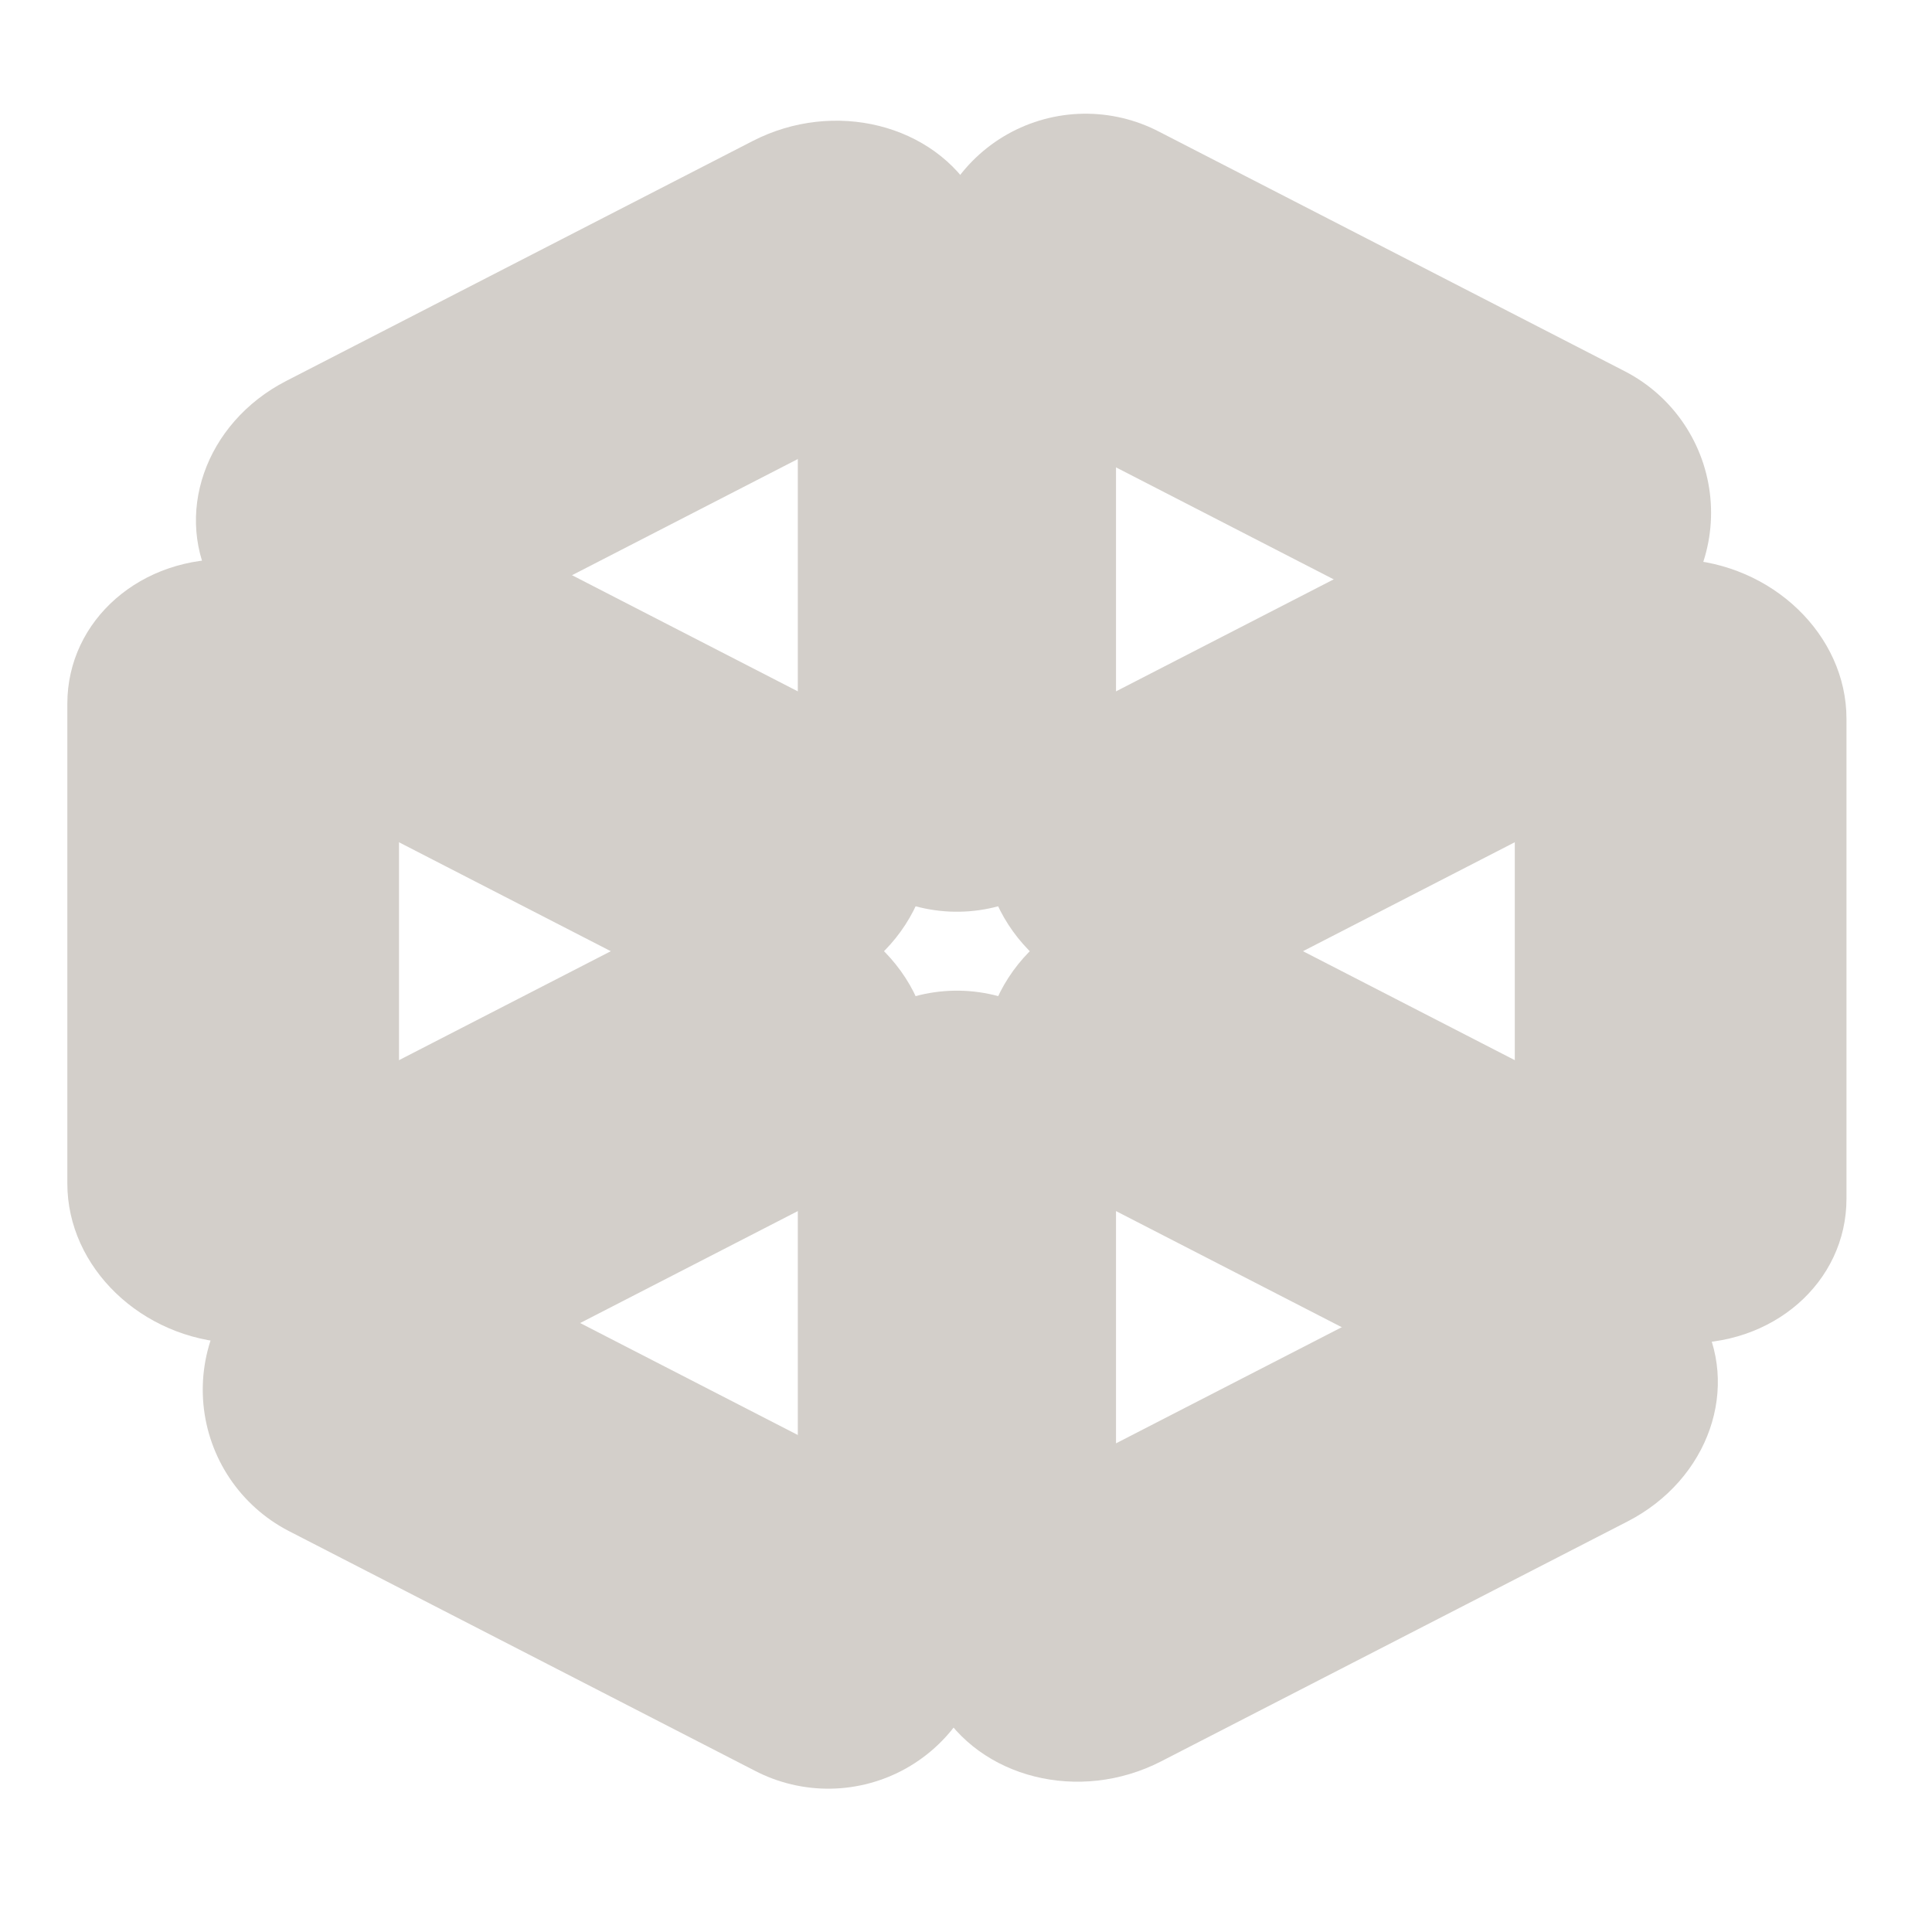
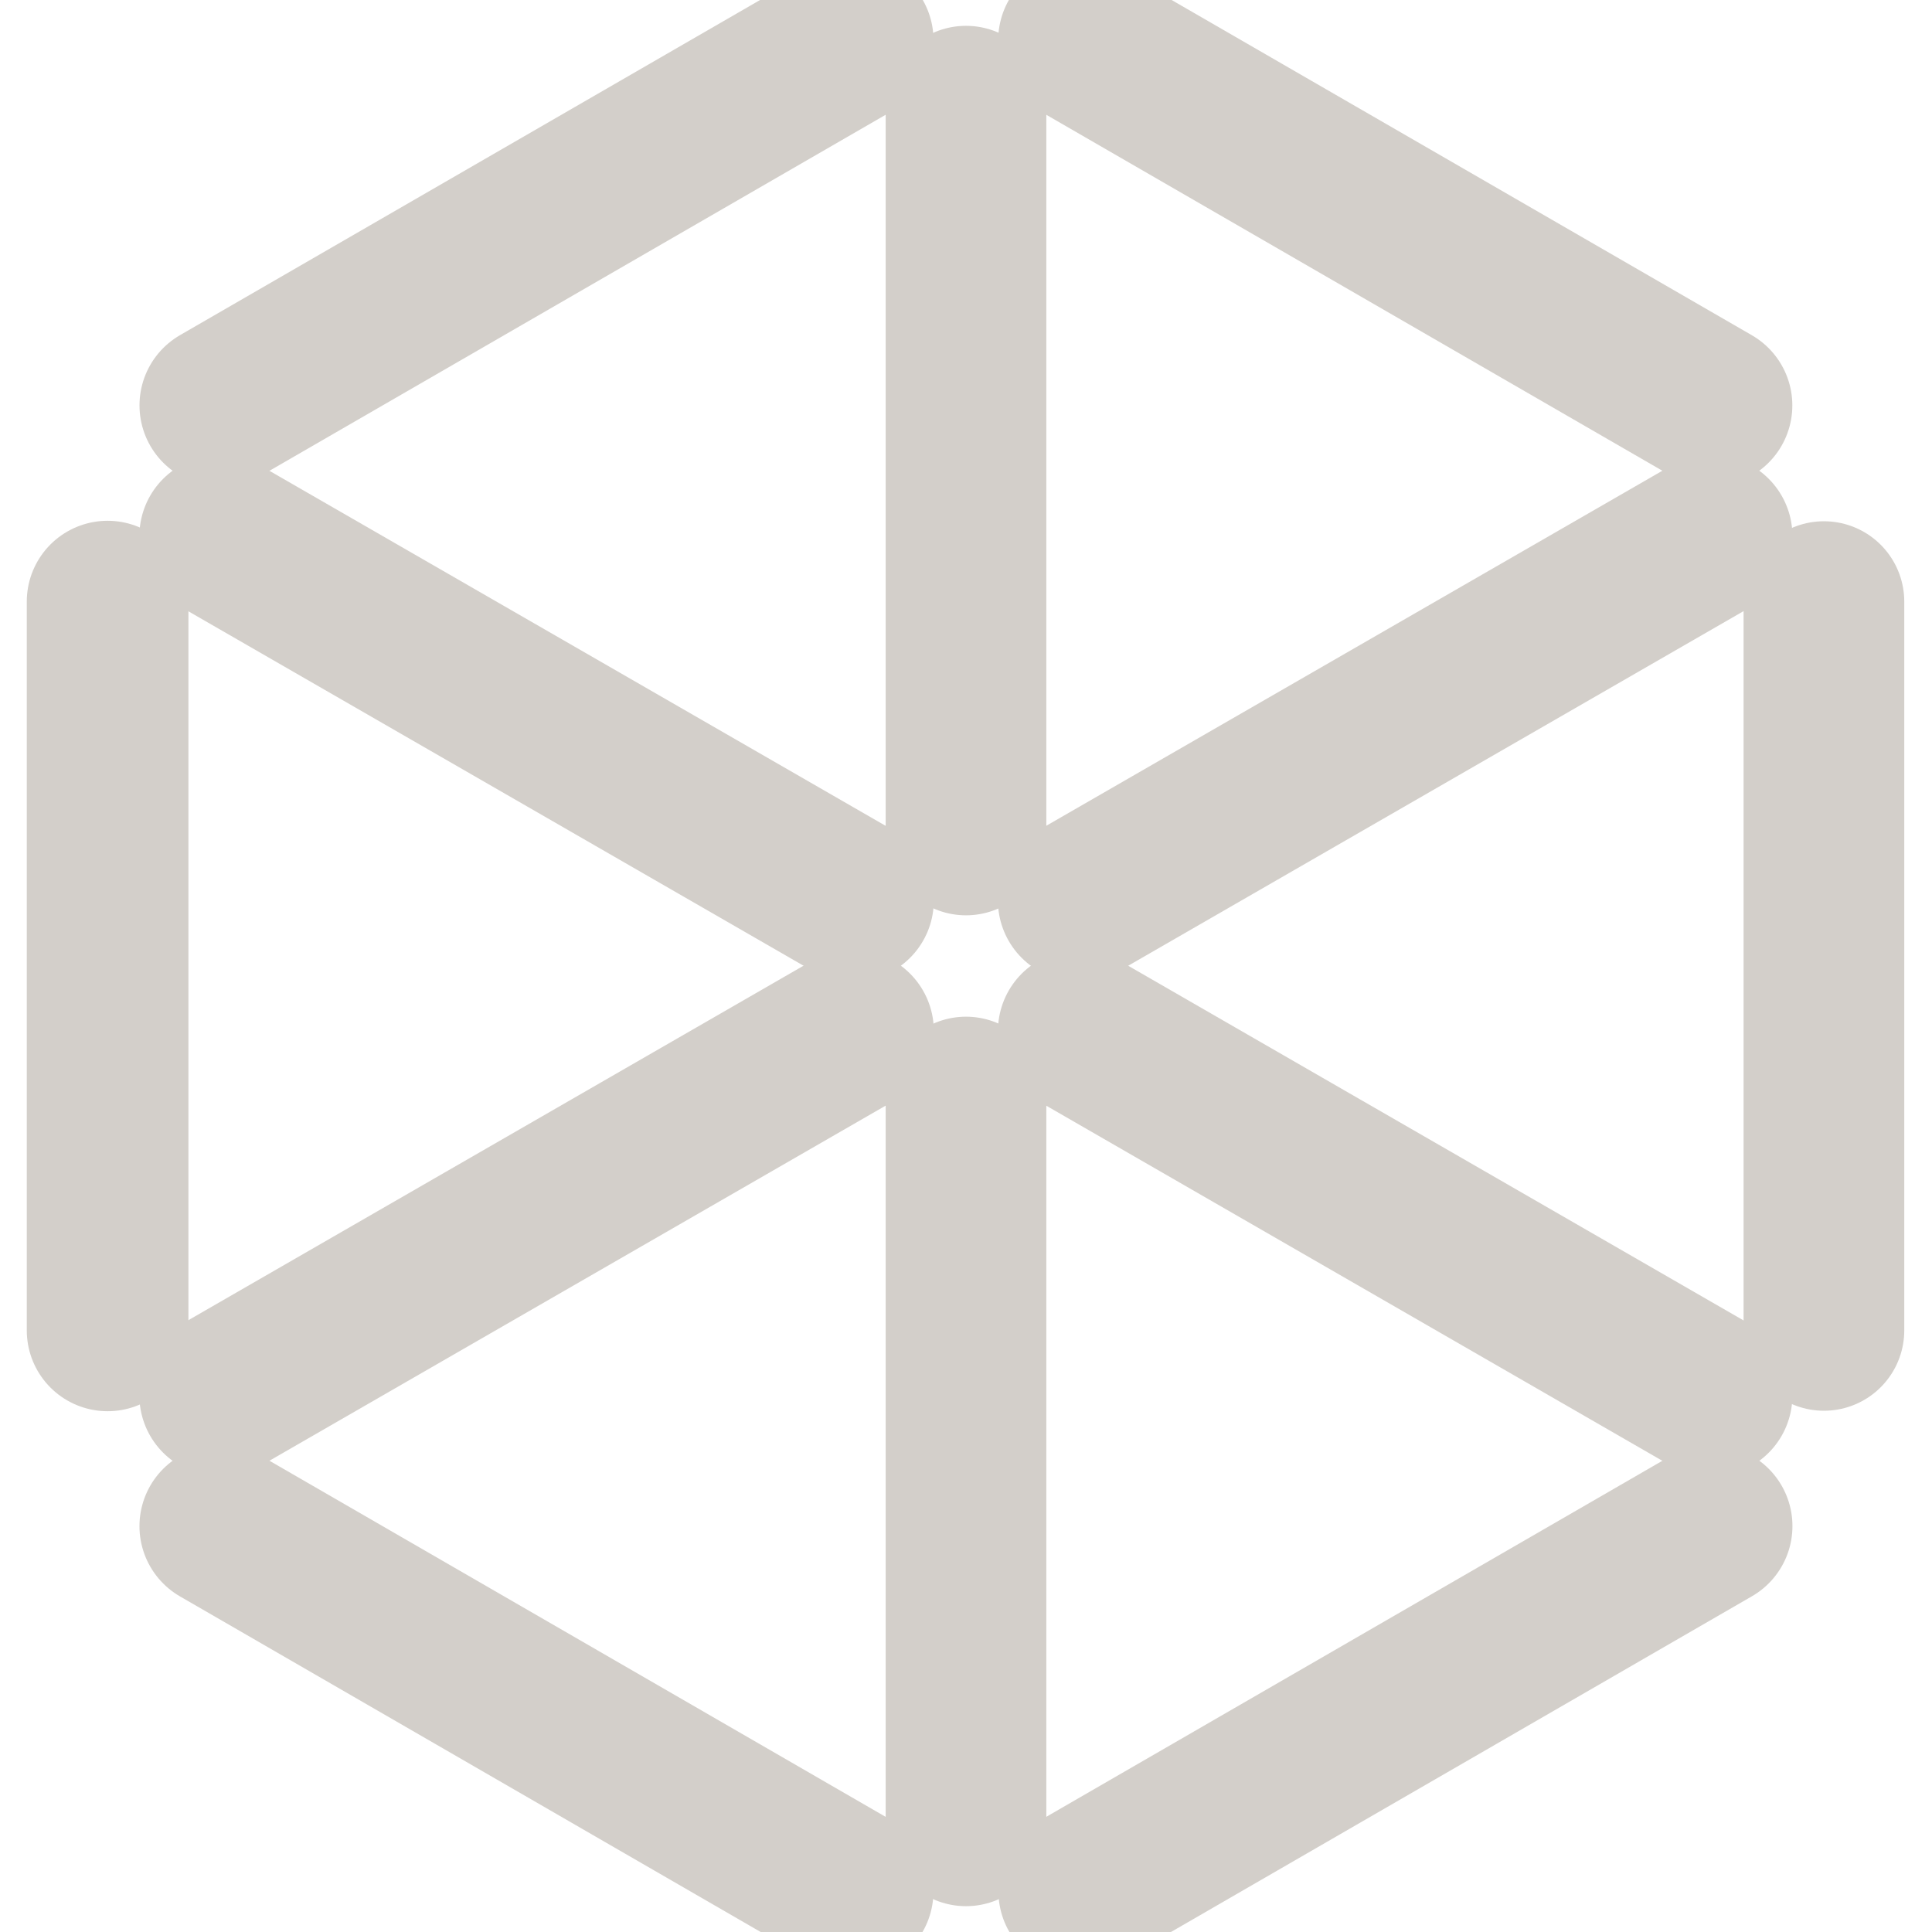
- <svg xmlns="http://www.w3.org/2000/svg" width="28" height="28" viewBox="0 0 34 30" fill="none">
-   <path d="M16.84 11.245V3.965" stroke="#D3CFCA" stroke-width="5.6" stroke-linecap="round" />
-   <path d="M19.105 2.801L27.312 7.023" stroke="#D3CFCA" stroke-width="5.6" stroke-linecap="round" />
-   <path d="M18.714 10.643C17.338 11.35 16.905 12.976 17.746 14.273C18.587 15.571 20.384 16.05 21.759 15.342L20.236 12.992L18.714 10.643ZM28.835 11.702C30.21 10.995 30.643 9.369 29.802 8.072C28.961 6.774 27.164 6.295 25.789 7.003L27.312 9.353L28.835 11.702ZM20.236 12.992L21.759 15.342L28.835 11.702L27.312 9.353L25.789 7.003L18.714 10.643L20.236 12.992Z" fill="#D3CFCA" />
-   <path d="M32.495 10.65C32.495 9.174 31.188 7.918 29.576 7.844C27.965 7.771 26.658 8.908 26.658 10.384L29.576 10.517L32.495 10.65ZM26.658 18.828C26.658 20.305 27.965 21.561 29.576 21.634C31.188 21.708 32.495 20.571 32.495 19.095L29.576 18.962L26.658 18.828ZM29.576 10.517L26.658 10.384L26.658 18.828L29.576 18.962L32.495 19.095L32.495 10.65L29.576 10.517Z" fill="#D3CFCA" />
-   <path d="M21.759 14.137C20.384 13.43 18.587 13.908 17.747 15.206C16.906 16.504 17.339 18.129 18.714 18.837L20.236 16.487L21.759 14.137ZM25.789 22.476C27.165 23.184 28.961 22.705 29.802 21.407C30.643 20.11 30.21 18.484 28.835 17.777L27.312 20.127L25.789 22.476ZM20.236 16.487L18.714 18.837L25.789 22.476L27.312 20.127L28.835 17.777L21.759 14.137L20.236 16.487Z" fill="#D3CFCA" />
-   <path d="M28.642 24.775C30.077 24.037 30.645 22.4 29.91 21.12C29.176 19.839 27.417 19.399 25.982 20.138L27.312 22.456L28.642 24.775ZM17.774 24.36C16.34 25.098 15.772 26.734 16.506 28.015C17.241 29.296 18.999 29.735 20.434 28.997L19.104 26.678L17.774 24.36ZM27.312 22.456L25.982 20.138L17.774 24.36L19.104 26.678L20.434 28.997L28.642 24.775L27.312 22.456Z" fill="#D3CFCA" />
-   <path d="M16.84 18.234V25.513" stroke="#D3CFCA" stroke-width="5.6" stroke-linecap="round" />
-   <path d="M14.576 26.678L6.368 22.456" stroke="#D3CFCA" stroke-width="5.6" stroke-linecap="round" />
-   <path d="M14.966 18.837C16.341 18.129 16.774 16.504 15.933 15.206C15.092 13.908 13.296 13.43 11.921 14.137L13.444 16.487L14.966 18.837ZM4.845 17.777C3.47 18.484 3.037 20.11 3.878 21.407C4.719 22.705 6.515 23.184 7.89 22.476L6.368 20.127L4.845 17.777ZM13.444 16.487L11.921 14.137L4.845 17.777L6.368 20.127L7.89 22.476L14.966 18.837L13.444 16.487Z" fill="#D3CFCA" />
-   <path d="M1.185 18.828C1.185 20.305 2.492 21.561 4.104 21.635C5.716 21.708 7.022 20.571 7.022 19.095L4.104 18.962L1.185 18.828ZM7.022 10.65C7.022 9.174 5.716 7.918 4.104 7.844C2.492 7.771 1.185 8.908 1.185 10.384L4.104 10.517L7.022 10.65ZM4.104 18.962L7.022 19.095L7.022 10.65L4.104 10.517L1.185 10.384L1.185 18.828L4.104 18.962Z" fill="#D3CFCA" />
-   <path d="M11.92 15.342C13.295 16.05 15.092 15.571 15.933 14.273C16.774 12.976 16.341 11.35 14.966 10.643L13.443 12.992L11.92 15.342ZM7.89 7.003C6.515 6.295 4.718 6.774 3.877 8.072C3.036 9.37 3.469 10.995 4.845 11.703L6.367 9.353L7.89 7.003ZM13.443 12.992L14.966 10.643L7.89 7.003L6.367 9.353L4.845 11.703L11.92 15.342L13.443 12.992Z" fill="#D3CFCA" />
-   <path d="M5.037 4.704C3.603 5.442 3.035 7.079 3.769 8.359C4.504 9.64 6.262 10.08 7.697 9.342L6.367 7.023L5.037 4.704ZM15.905 5.119C17.34 4.381 17.907 2.745 17.173 1.464C16.439 0.184 14.68 -0.256 13.245 0.482L14.575 2.801L15.905 5.119ZM6.367 7.023L7.697 9.342L15.905 5.119L14.575 2.801L13.245 0.482L5.037 4.704L6.367 7.023Z" fill="#D3CFCA" />
+ <svg xmlns="http://www.w3.org/2000/svg" width="29" height="29" viewBox="0 0 1964 2020">
+   <line x1="202.64" y1="423.83" x2="863.24" y2="42.15" stroke="#D3CFCA" stroke-width="169.59" stroke-linecap="round" />
+   <line x1="1100.39" y1="42.05" x2="1761.23" y2="423.87" stroke="#D3CFCA" stroke-width="169.48" stroke-linecap="round" />
+   <line x1="982.00" y1="873.00" x2="982.00" y2="111.00" stroke="#D3CFCA" stroke-width="168.00" stroke-linecap="round" />
+   <line x1="202.50" y1="560.60" x2="863.57" y2="941.48" stroke="#D3CFCA" stroke-width="169.57" stroke-linecap="round" />
+   <line x1="1100.15" y1="941.52" x2="1761.30" y2="560.52" stroke="#D3CFCA" stroke-width="169.56" stroke-linecap="round" />
+   <line x1="84.50" y1="1391.00" x2="84.50" y2="629.00" stroke="#D3CFCA" stroke-width="169.00" stroke-linecap="round" />
+   <line x1="1879.00" y1="1391.00" x2="1879.00" y2="629.00" stroke="#D3CFCA" stroke-width="168.00" stroke-linecap="round" />
+   <line x1="202.51" y1="1458.88" x2="863.55" y2="1077.95" stroke="#D3CFCA" stroke-width="169.63" stroke-linecap="round" />
+   <line x1="1100.18" y1="1077.95" x2="1761.27" y2="1459.00" stroke="#D3CFCA" stroke-width="169.55" stroke-linecap="round" />
+   <line x1="982.00" y1="1909.00" x2="982.00" y2="1147.00" stroke="#D3CFCA" stroke-width="168.00" stroke-linecap="round" />
+   <line x1="202.61" y1="1595.68" x2="863.17" y2="1977.44" stroke="#D3CFCA" stroke-width="169.61" stroke-linecap="round" />
+   <line x1="1100.65" y1="1977.40" x2="1761.34" y2="1595.59" stroke="#D3CFCA" stroke-width="169.50" stroke-linecap="round" />
</svg>
